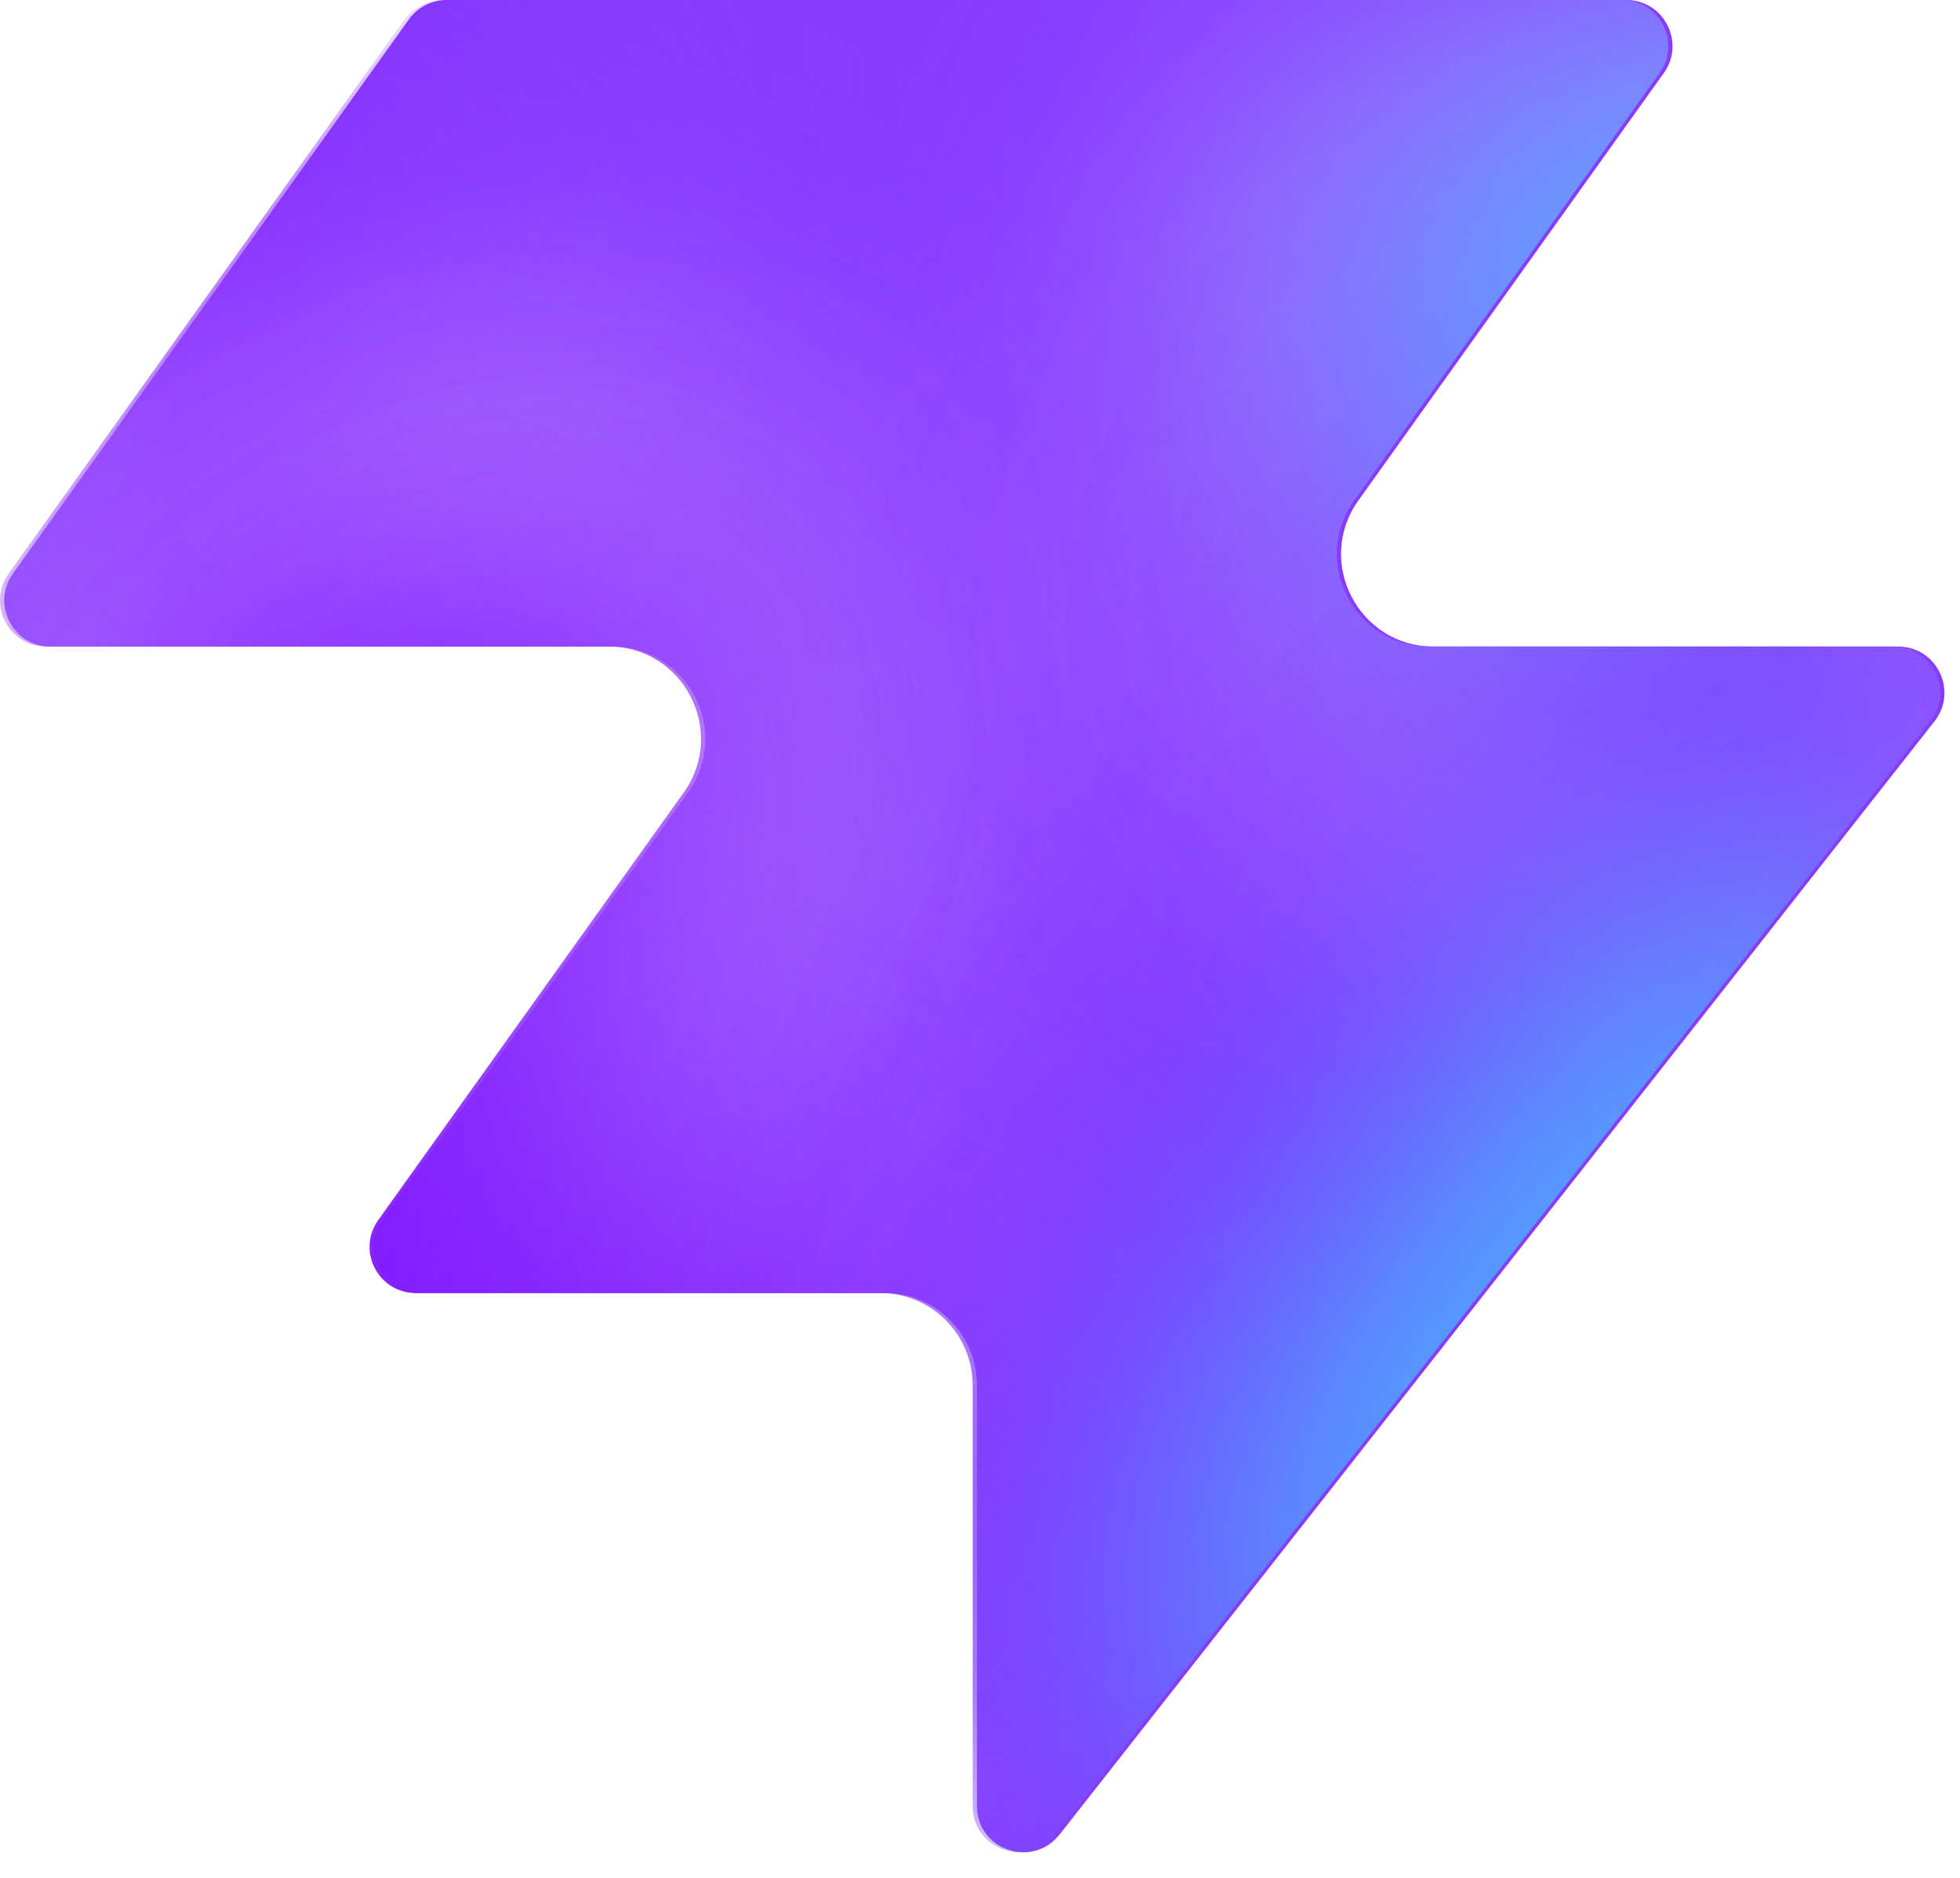
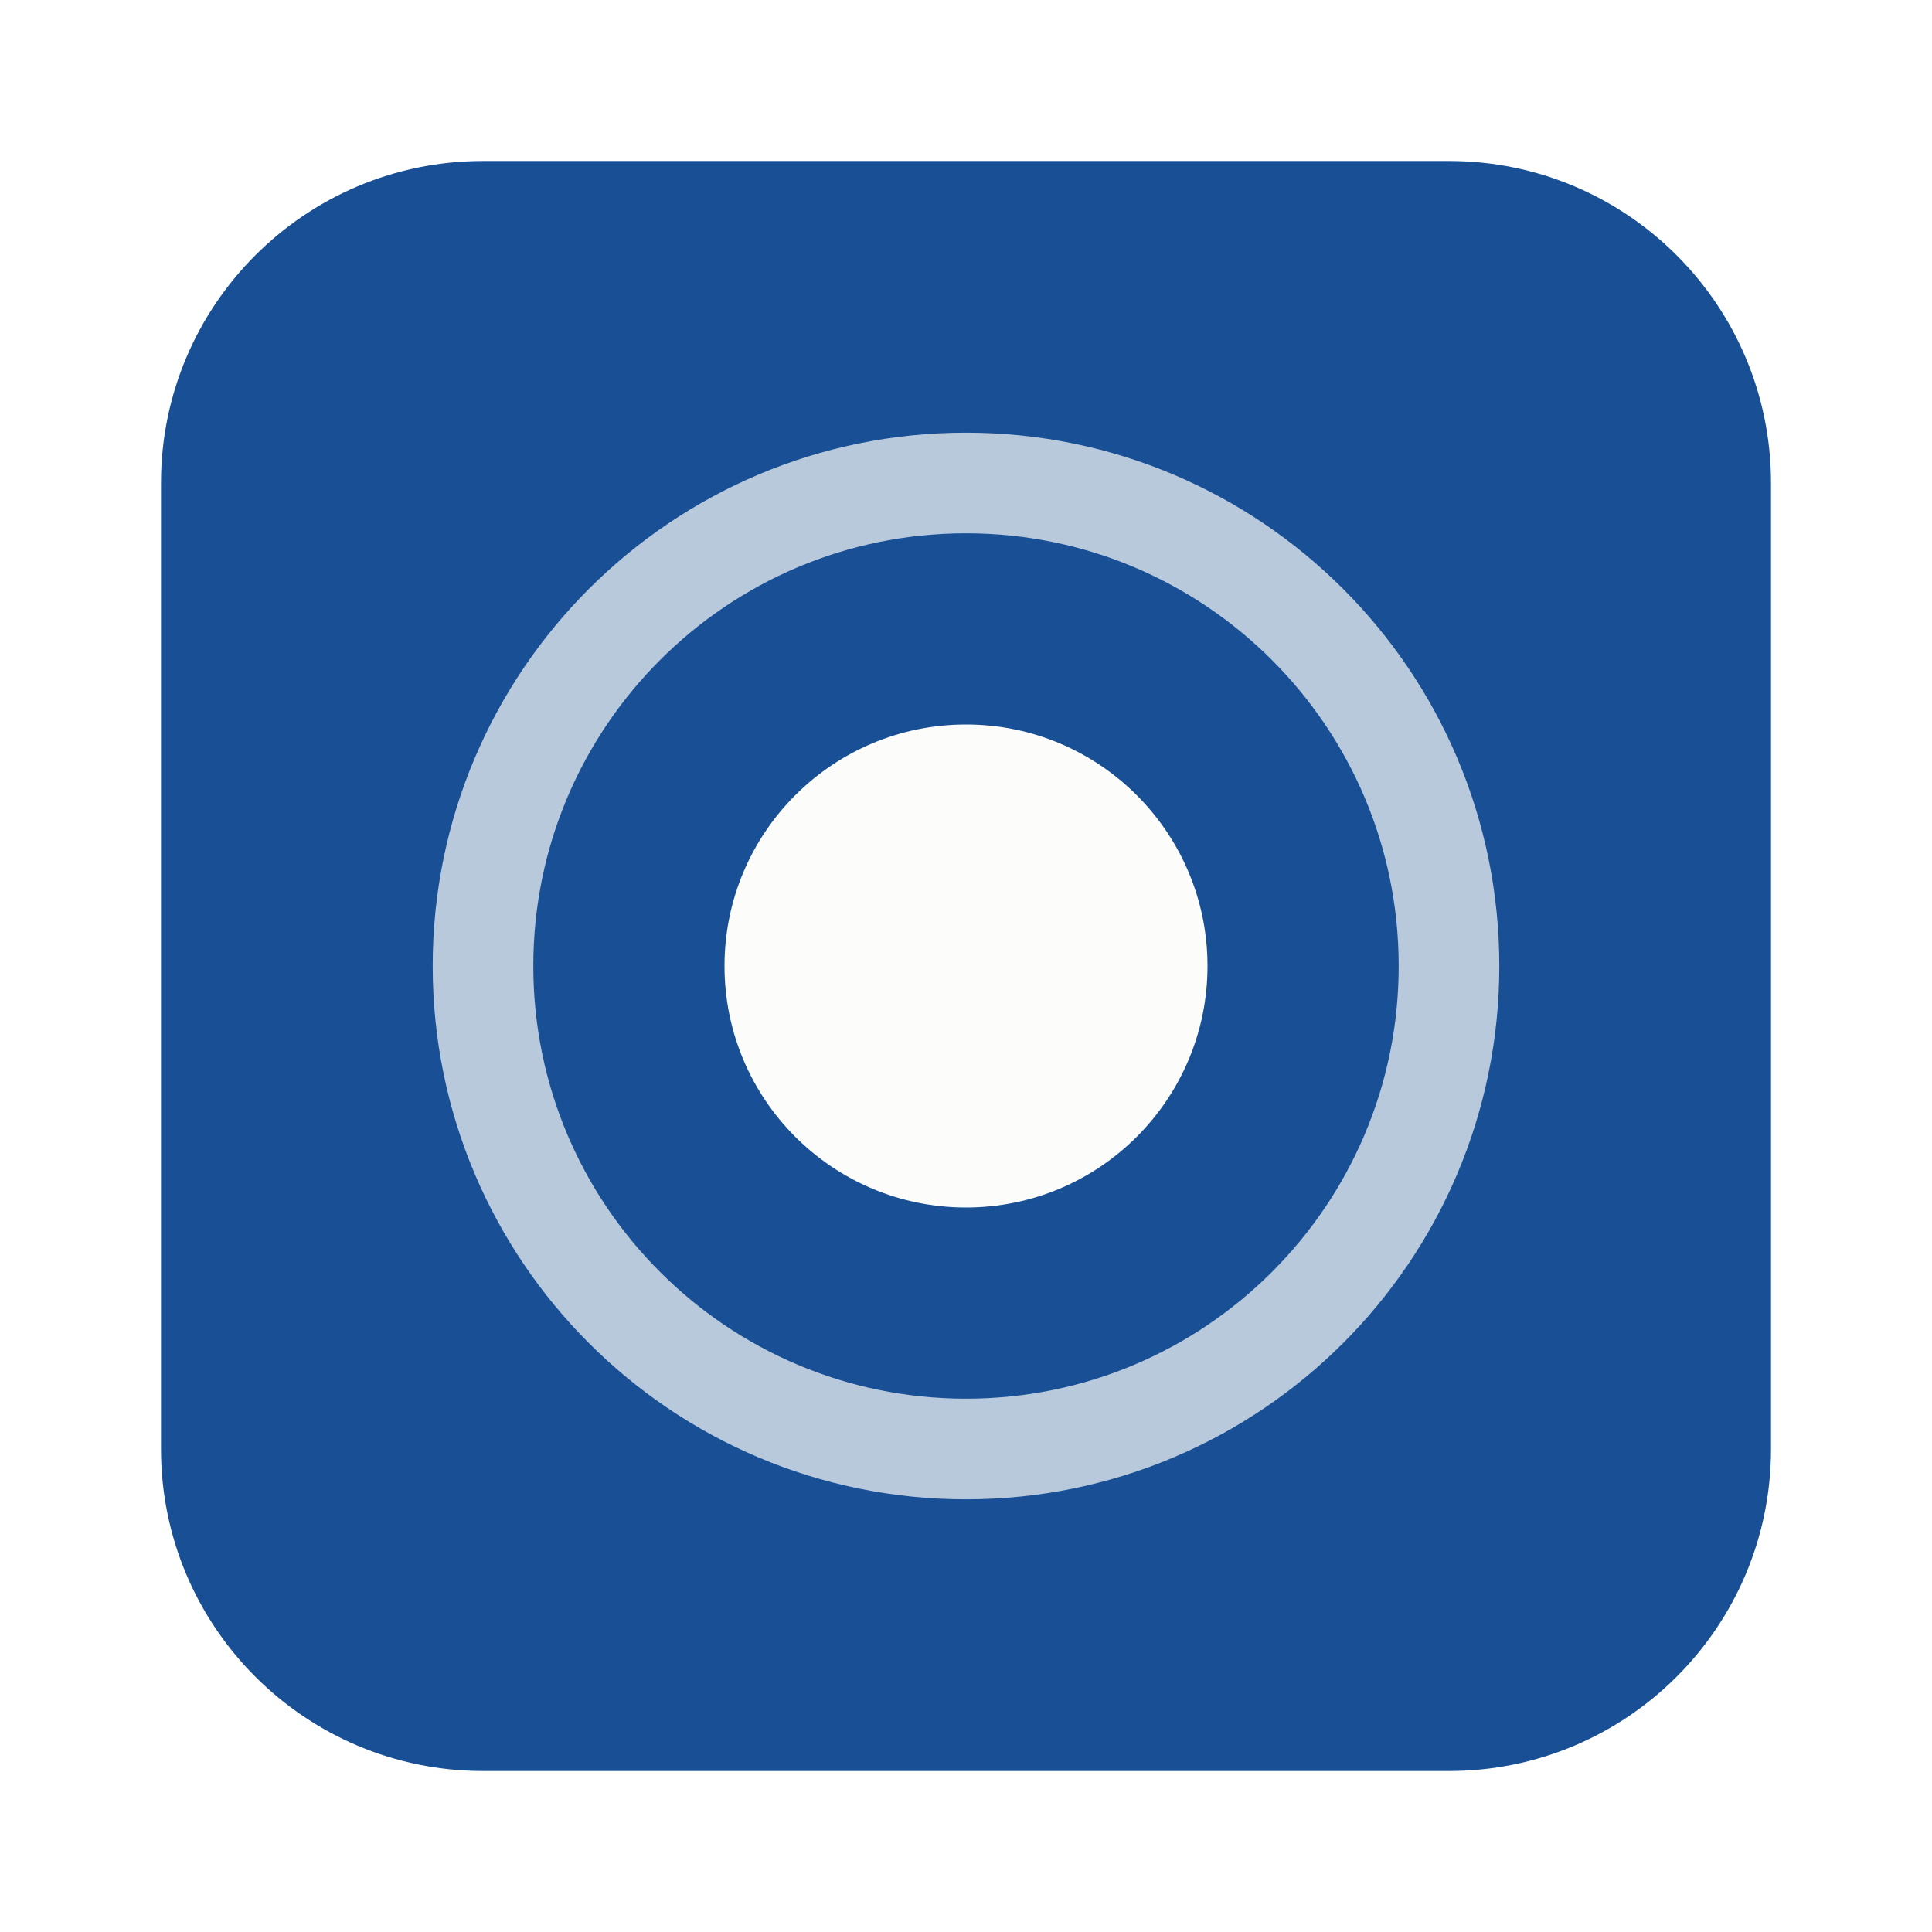
- <svg xmlns="http://www.w3.org/2000/svg" width="48" height="46" fill="none" viewBox="0 0 48 46">
-   <path fill="#863bff" d="M25.946 44.938c-.664.845-2.021.375-2.021-.698V33.937a2.26 2.26 0 0 0-2.262-2.262H10.287c-.92 0-1.456-1.04-.92-1.788l7.48-10.471c1.07-1.497 0-3.578-1.842-3.578H1.237c-.92 0-1.456-1.04-.92-1.788L10.013.474c.214-.297.556-.474.92-.474h28.894c.92 0 1.456 1.04.92 1.788l-7.48 10.471c-1.07 1.498 0 3.579 1.842 3.579h11.377c.943 0 1.473 1.088.89 1.83L25.947 44.94z" style="fill:#863bff;fill:color(display-p3 .525 .23 1);fill-opacity:1" />
-   <mask id="a" width="48" height="46" x="0" y="0" maskUnits="userSpaceOnUse" style="mask-type:alpha">
-     <path fill="#000" d="M25.842 44.938c-.664.844-2.021.375-2.021-.698V33.937a2.26 2.26 0 0 0-2.262-2.262H10.183c-.92 0-1.456-1.04-.92-1.788l7.48-10.471c1.07-1.498 0-3.579-1.842-3.579H1.133c-.92 0-1.456-1.04-.92-1.787L9.91.473c.214-.297.556-.474.92-.474h28.894c.92 0 1.456 1.04.92 1.788l-7.48 10.471c-1.07 1.498 0 3.578 1.842 3.578h11.377c.943 0 1.473 1.088.89 1.832L25.843 44.94z" style="fill:#000;fill-opacity:1" />
-   </mask>
-   <g mask="url(#a)">
-     <g filter="url(#b)">
-       <ellipse cx="5.508" cy="14.704" fill="#ede6ff" rx="5.508" ry="14.704" style="fill:#ede6ff;fill:color(display-p3 .927 .903 1);fill-opacity:1" transform="matrix(.00324 1 1 -.00324 -4.47 31.516)" />
-     </g>
-     <g filter="url(#c)">
-       <ellipse cx="10.399" cy="29.851" fill="#ede6ff" rx="10.399" ry="29.851" style="fill:#ede6ff;fill:color(display-p3 .927 .903 1);fill-opacity:1" transform="matrix(.00324 1 1 -.00324 -39.328 7.883)" />
-     </g>
-     <g filter="url(#d)">
-       <ellipse cx="5.508" cy="30.487" fill="#7e14ff" rx="5.508" ry="30.487" style="fill:#7e14ff;fill:color(display-p3 .492 .077 1);fill-opacity:1" transform="rotate(89.814 -25.913 -14.639)scale(1 -1)" />
-     </g>
-     <g filter="url(#e)">
-       <ellipse cx="5.508" cy="30.599" fill="#7e14ff" rx="5.508" ry="30.599" style="fill:#7e14ff;fill:color(display-p3 .492 .077 1);fill-opacity:1" transform="rotate(89.814 -32.644 -3.334)scale(1 -1)" />
-     </g>
-     <g filter="url(#f)">
-       <ellipse cx="5.508" cy="30.599" fill="#7e14ff" rx="5.508" ry="30.599" style="fill:#7e14ff;fill:color(display-p3 .492 .077 1);fill-opacity:1" transform="matrix(.00324 1 1 -.00324 -34.34 30.47)" />
-     </g>
-     <g filter="url(#g)">
-       <ellipse cx="14.072" cy="22.078" fill="#ede6ff" rx="14.072" ry="22.078" style="fill:#ede6ff;fill:color(display-p3 .927 .903 1);fill-opacity:1" transform="rotate(93.35 24.506 48.493)scale(-1 1)" />
-     </g>
-     <g filter="url(#h)">
-       <ellipse cx="3.47" cy="21.501" fill="#7e14ff" rx="3.47" ry="21.501" style="fill:#7e14ff;fill:color(display-p3 .492 .077 1);fill-opacity:1" transform="rotate(89.009 28.708 47.59)scale(-1 1)" />
-     </g>
-     <g filter="url(#i)">
-       <ellipse cx="3.47" cy="21.501" fill="#7e14ff" rx="3.47" ry="21.501" style="fill:#7e14ff;fill:color(display-p3 .492 .077 1);fill-opacity:1" transform="rotate(89.009 28.708 47.59)scale(-1 1)" />
-     </g>
-     <g filter="url(#j)">
-       <ellipse cx=".387" cy="8.972" fill="#7e14ff" rx="4.407" ry="29.108" style="fill:#7e14ff;fill:color(display-p3 .492 .077 1);fill-opacity:1" transform="rotate(39.51 .387 8.972)" />
-     </g>
-     <g filter="url(#k)">
-       <ellipse cx="47.523" cy="-6.092" fill="#7e14ff" rx="4.407" ry="29.108" style="fill:#7e14ff;fill:color(display-p3 .492 .077 1);fill-opacity:1" transform="rotate(37.892 47.523 -6.092)" />
-     </g>
-     <g filter="url(#l)">
-       <ellipse cx="41.412" cy="6.333" fill="#47bfff" rx="5.971" ry="9.665" style="fill:#47bfff;fill:color(display-p3 .28 .748 1);fill-opacity:1" transform="rotate(37.892 41.412 6.333)" />
-     </g>
-     <g filter="url(#m)">
-       <ellipse cx="-1.879" cy="38.332" fill="#7e14ff" rx="4.407" ry="29.108" style="fill:#7e14ff;fill:color(display-p3 .492 .077 1);fill-opacity:1" transform="rotate(37.892 -1.88 38.332)" />
-     </g>
-     <g filter="url(#n)">
-       <ellipse cx="-1.879" cy="38.332" fill="#7e14ff" rx="4.407" ry="29.108" style="fill:#7e14ff;fill:color(display-p3 .492 .077 1);fill-opacity:1" transform="rotate(37.892 -1.88 38.332)" />
-     </g>
-     <g filter="url(#o)">
-       <ellipse cx="35.651" cy="29.907" fill="#7e14ff" rx="4.407" ry="29.108" style="fill:#7e14ff;fill:color(display-p3 .492 .077 1);fill-opacity:1" transform="rotate(37.892 35.651 29.907)" />
-     </g>
-     <g filter="url(#p)">
-       <ellipse cx="38.418" cy="32.4" fill="#47bfff" rx="5.971" ry="15.297" style="fill:#47bfff;fill:color(display-p3 .28 .748 1);fill-opacity:1" transform="rotate(37.892 38.418 32.4)" />
-     </g>
-   </g>
-   <defs>
-     <filter id="b" width="60.045" height="41.654" x="-19.77" y="16.149" color-interpolation-filters="sRGB" filterUnits="userSpaceOnUse">
-       <feFlood flood-opacity="0" result="BackgroundImageFix" />
-       <feBlend in="SourceGraphic" in2="BackgroundImageFix" result="shape" />
-       <feGaussianBlur result="effect1_foregroundBlur_2002_17158" stdDeviation="7.659" />
-     </filter>
-     <filter id="c" width="90.34" height="51.437" x="-54.613" y="-7.533" color-interpolation-filters="sRGB" filterUnits="userSpaceOnUse">
-       <feFlood flood-opacity="0" result="BackgroundImageFix" />
-       <feBlend in="SourceGraphic" in2="BackgroundImageFix" result="shape" />
-       <feGaussianBlur result="effect1_foregroundBlur_2002_17158" stdDeviation="7.659" />
-     </filter>
-     <filter id="d" width="79.355" height="29.4" x="-49.64" y="2.03" color-interpolation-filters="sRGB" filterUnits="userSpaceOnUse">
-       <feFlood flood-opacity="0" result="BackgroundImageFix" />
-       <feBlend in="SourceGraphic" in2="BackgroundImageFix" result="shape" />
-       <feGaussianBlur result="effect1_foregroundBlur_2002_17158" stdDeviation="4.596" />
-     </filter>
-     <filter id="e" width="79.579" height="29.4" x="-45.045" y="20.029" color-interpolation-filters="sRGB" filterUnits="userSpaceOnUse">
-       <feFlood flood-opacity="0" result="BackgroundImageFix" />
-       <feBlend in="SourceGraphic" in2="BackgroundImageFix" result="shape" />
-       <feGaussianBlur result="effect1_foregroundBlur_2002_17158" stdDeviation="4.596" />
-     </filter>
-     <filter id="f" width="79.579" height="29.4" x="-43.513" y="21.178" color-interpolation-filters="sRGB" filterUnits="userSpaceOnUse">
-       <feFlood flood-opacity="0" result="BackgroundImageFix" />
-       <feBlend in="SourceGraphic" in2="BackgroundImageFix" result="shape" />
-       <feGaussianBlur result="effect1_foregroundBlur_2002_17158" stdDeviation="4.596" />
-     </filter>
-     <filter id="g" width="74.749" height="58.852" x="15.756" y="-17.901" color-interpolation-filters="sRGB" filterUnits="userSpaceOnUse">
-       <feFlood flood-opacity="0" result="BackgroundImageFix" />
-       <feBlend in="SourceGraphic" in2="BackgroundImageFix" result="shape" />
-       <feGaussianBlur result="effect1_foregroundBlur_2002_17158" stdDeviation="7.659" />
-     </filter>
-     <filter id="h" width="61.377" height="25.362" x="23.548" y="2.284" color-interpolation-filters="sRGB" filterUnits="userSpaceOnUse">
-       <feFlood flood-opacity="0" result="BackgroundImageFix" />
-       <feBlend in="SourceGraphic" in2="BackgroundImageFix" result="shape" />
-       <feGaussianBlur result="effect1_foregroundBlur_2002_17158" stdDeviation="4.596" />
-     </filter>
-     <filter id="i" width="61.377" height="25.362" x="23.548" y="2.284" color-interpolation-filters="sRGB" filterUnits="userSpaceOnUse">
-       <feFlood flood-opacity="0" result="BackgroundImageFix" />
-       <feBlend in="SourceGraphic" in2="BackgroundImageFix" result="shape" />
-       <feGaussianBlur result="effect1_foregroundBlur_2002_17158" stdDeviation="4.596" />
-     </filter>
-     <filter id="j" width="56.045" height="63.649" x="-27.636" y="-22.853" color-interpolation-filters="sRGB" filterUnits="userSpaceOnUse">
-       <feFlood flood-opacity="0" result="BackgroundImageFix" />
-       <feBlend in="SourceGraphic" in2="BackgroundImageFix" result="shape" />
-       <feGaussianBlur result="effect1_foregroundBlur_2002_17158" stdDeviation="4.596" />
-     </filter>
-     <filter id="k" width="54.814" height="64.646" x="20.116" y="-38.415" color-interpolation-filters="sRGB" filterUnits="userSpaceOnUse">
-       <feFlood flood-opacity="0" result="BackgroundImageFix" />
-       <feBlend in="SourceGraphic" in2="BackgroundImageFix" result="shape" />
-       <feGaussianBlur result="effect1_foregroundBlur_2002_17158" stdDeviation="4.596" />
-     </filter>
-     <filter id="l" width="33.541" height="35.313" x="24.641" y="-11.323" color-interpolation-filters="sRGB" filterUnits="userSpaceOnUse">
-       <feFlood flood-opacity="0" result="BackgroundImageFix" />
-       <feBlend in="SourceGraphic" in2="BackgroundImageFix" result="shape" />
-       <feGaussianBlur result="effect1_foregroundBlur_2002_17158" stdDeviation="4.596" />
-     </filter>
-     <filter id="m" width="54.814" height="64.646" x="-29.286" y="6.009" color-interpolation-filters="sRGB" filterUnits="userSpaceOnUse">
-       <feFlood flood-opacity="0" result="BackgroundImageFix" />
-       <feBlend in="SourceGraphic" in2="BackgroundImageFix" result="shape" />
-       <feGaussianBlur result="effect1_foregroundBlur_2002_17158" stdDeviation="4.596" />
-     </filter>
-     <filter id="n" width="54.814" height="64.646" x="-29.286" y="6.009" color-interpolation-filters="sRGB" filterUnits="userSpaceOnUse">
-       <feFlood flood-opacity="0" result="BackgroundImageFix" />
-       <feBlend in="SourceGraphic" in2="BackgroundImageFix" result="shape" />
-       <feGaussianBlur result="effect1_foregroundBlur_2002_17158" stdDeviation="4.596" />
-     </filter>
-     <filter id="o" width="54.814" height="64.646" x="8.244" y="-2.416" color-interpolation-filters="sRGB" filterUnits="userSpaceOnUse">
-       <feFlood flood-opacity="0" result="BackgroundImageFix" />
-       <feBlend in="SourceGraphic" in2="BackgroundImageFix" result="shape" />
-       <feGaussianBlur result="effect1_foregroundBlur_2002_17158" stdDeviation="4.596" />
-     </filter>
-     <filter id="p" width="39.409" height="43.623" x="18.713" y="10.588" color-interpolation-filters="sRGB" filterUnits="userSpaceOnUse">
-       <feFlood flood-opacity="0" result="BackgroundImageFix" />
-       <feBlend in="SourceGraphic" in2="BackgroundImageFix" result="shape" />
-       <feGaussianBlur result="effect1_foregroundBlur_2002_17158" stdDeviation="4.596" />
-     </filter>
-   </defs>
+ <svg xmlns="http://www.w3.org/2000/svg" viewBox="0 0 48 48">
+   <rect x="4" y="4" width="40" height="40" rx="8" fill="#184f95" />
+   <circle cx="24" cy="24" r="6" fill="#fcfcfb" />
+   <circle cx="24" cy="24" r="12" fill="none" stroke="#fcfcfb" stroke-width="2.5" opacity="0.7" />
</svg>
